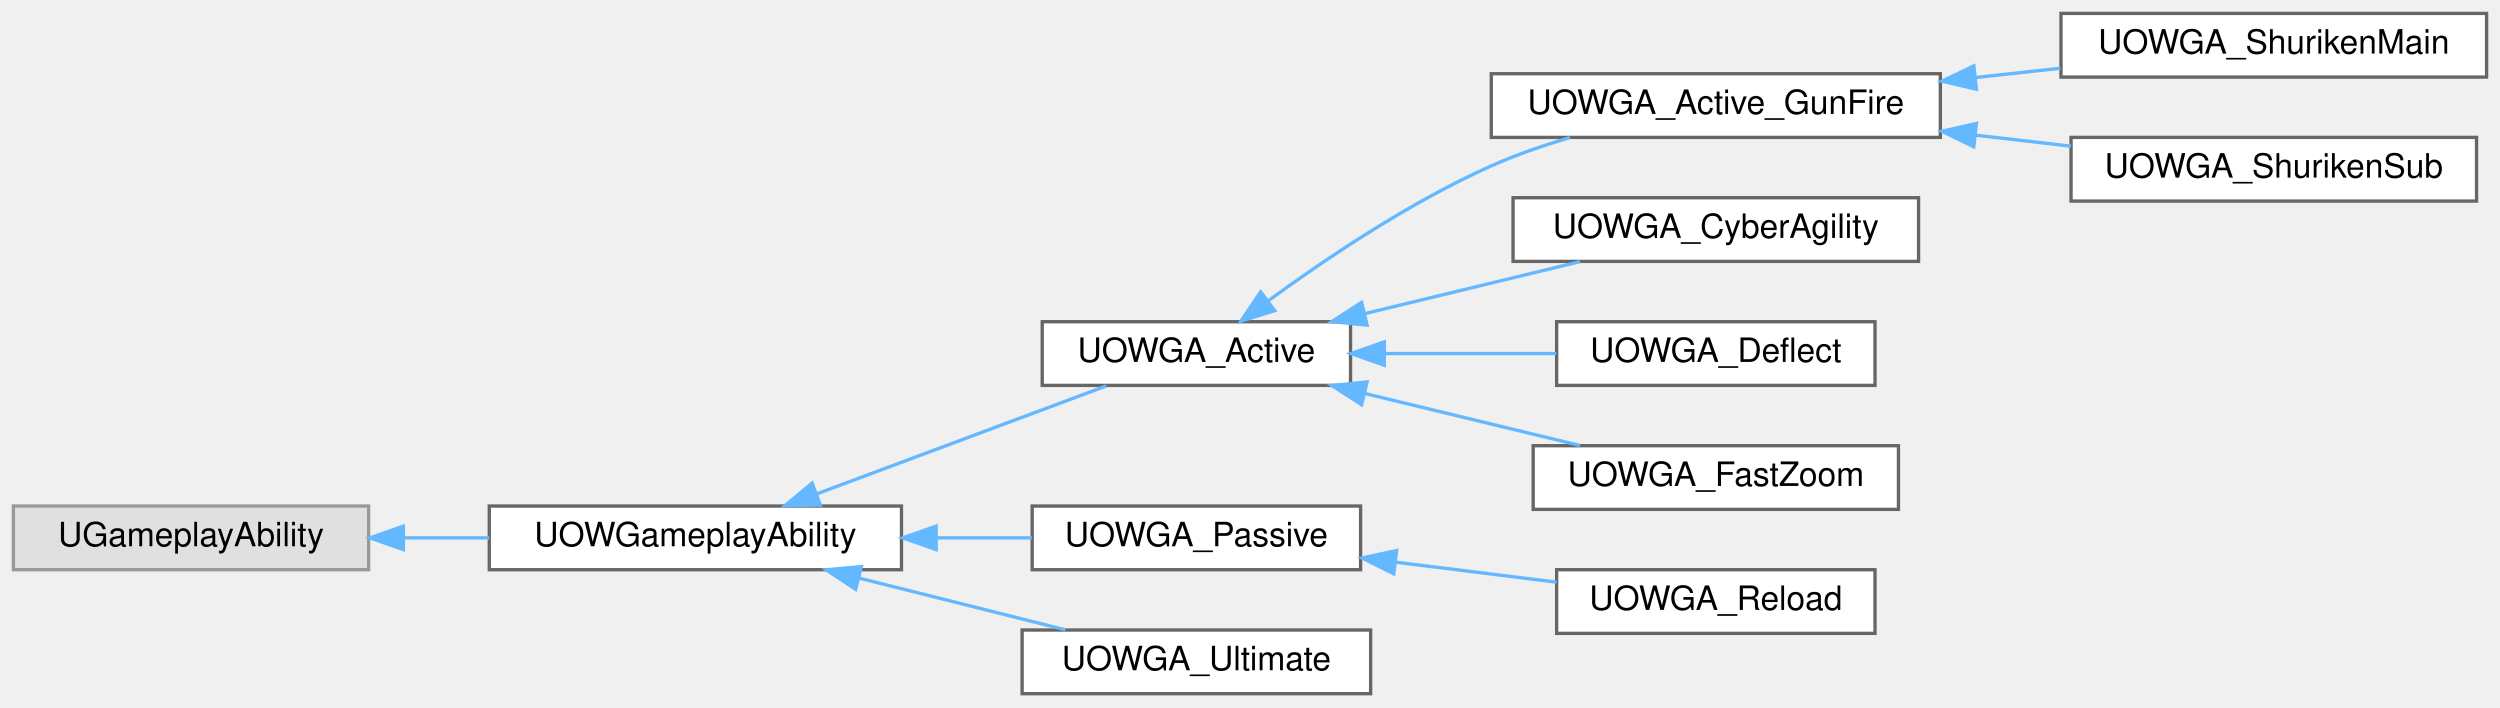
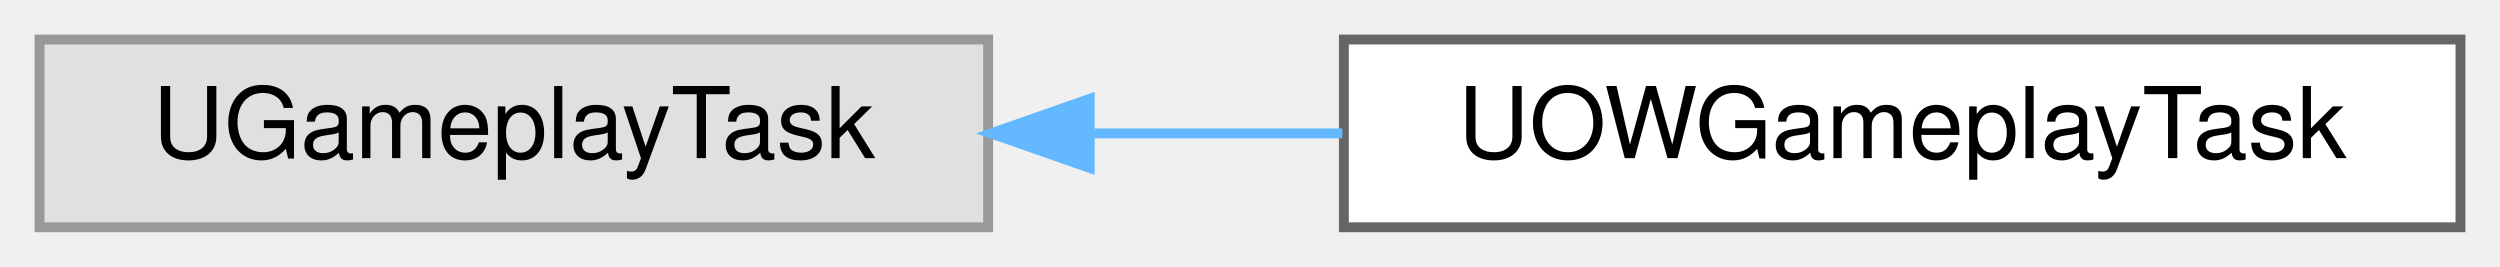
- <svg xmlns="http://www.w3.org/2000/svg" xmlns:xlink="http://www.w3.org/1999/xlink" width="746pt" height="211pt" viewBox="0.00 0.00 746.00 211.00">
-   <g id="graph0" class="graph" transform="scale(1 1) rotate(0) translate(4 207)">
+ <svg xmlns="http://www.w3.org/2000/svg" xmlns:xlink="http://www.w3.org/1999/xlink" width="253pt" height="27pt" viewBox="0.00 0.00 253.00 27.00">
+   <g id="graph0" class="graph" transform="scale(1 1) rotate(0) translate(4 23)">
    <g id="Node000000" class="node">
      <g id="a_Node000000">
        <a xlink:title=" ">
-           <polygon fill="#e0e0e0" stroke="#999999" points="106,-56 0,-56 0,-37 106,-37 106,-56" />
-           <text text-anchor="middle" x="53" y="-44" font-family="Helvetica,sans-Serif" font-size="10.00">UGameplayAbility</text>
+           <polygon fill="#e0e0e0" stroke="#999999" points="96,-19 0,-19 0,0 96,0 96,-19" />
+           <text text-anchor="middle" x="48" y="-7" font-family="Helvetica,sans-Serif" font-size="10.00">UGameplayTask</text>
        </a>
      </g>
    </g>
    <g id="Node000001" class="node">
      <g id="a_Node000001">
-         <a xlink:href="classUOWGameplayAbility.html" target="_top" xlink:title=" ">
-           <polygon fill="white" stroke="#666666" points="265,-56 142,-56 142,-37 265,-37 265,-56" />
-           <text text-anchor="middle" x="203.5" y="-44" font-family="Helvetica,sans-Serif" font-size="10.00">UOWGameplayAbility</text>
+         <a xlink:href="classUOWGameplayTask.html" target="_top" xlink:title=" ">
+           <polygon fill="white" stroke="#666666" points="245,-19 132,-19 132,0 245,0 245,-19" />
+           <text text-anchor="middle" x="188.5" y="-7" font-family="Helvetica,sans-Serif" font-size="10.00">UOWGameplayTask</text>
        </a>
      </g>
    </g>
-     <g id="edge14_Node000000_Node000001" class="edge">
-       <g id="a_edge14_Node000000_Node000001">
+     <g id="edge30_Node000000_Node000001" class="edge">
+       <g id="a_edge30_Node000000_Node000001">
        <a xlink:title=" ">
-           <path fill="none" stroke="#63b8ff" d="M116.51,-46.5C124.95,-46.5 133.59,-46.5 141.99,-46.5" />
-           <polygon fill="#63b8ff" stroke="#63b8ff" points="116.36,-43 106.36,-46.5 116.36,-50 116.36,-43" />
-         </a>
-       </g>
-     </g>
-     <g id="Node000002" class="node">
-       <g id="a_Node000002">
-         <a xlink:href="classUOWGA__Active.html" target="_top" xlink:title=" ">
-           <polygon fill="white" stroke="#666666" points="399,-111 307,-111 307,-92 399,-92 399,-111" />
-           <text text-anchor="middle" x="353" y="-99" font-family="Helvetica,sans-Serif" font-size="10.00">UOWGA_Active</text>
-         </a>
-       </g>
-     </g>
-     <g id="edge15_Node000001_Node000002" class="edge">
-       <g id="a_edge15_Node000001_Node000002">
-         <a xlink:title=" ">
-           <path fill="none" stroke="#63b8ff" d="M239.88,-59.69C266.43,-69.59 302.18,-82.92 326.11,-91.84" />
-           <polygon fill="#63b8ff" stroke="#63b8ff" points="240.79,-56.29 230.19,-56.08 238.34,-62.85 240.79,-56.29" />
-         </a>
-       </g>
-     </g>
-     <g id="Node000009" class="node">
-       <g id="a_Node000009">
-         <a xlink:href="classUOWGA__Passive.html" target="_top" xlink:title=" ">
-           <polygon fill="white" stroke="#666666" points="402,-56 304,-56 304,-37 402,-37 402,-56" />
-           <text text-anchor="middle" x="353" y="-44" font-family="Helvetica,sans-Serif" font-size="10.00">UOWGA_Passive</text>
-         </a>
-       </g>
-     </g>
-     <g id="edge22_Node000001_Node000009" class="edge">
-       <g id="a_edge22_Node000001_Node000009">
-         <a xlink:title=" ">
-           <path fill="none" stroke="#63b8ff" d="M275.37,-46.5C285.04,-46.5 294.77,-46.5 303.9,-46.5" />
-           <polygon fill="#63b8ff" stroke="#63b8ff" points="275.35,-43 265.35,-46.5 275.35,-50 275.35,-43" />
-         </a>
-       </g>
-     </g>
-     <g id="Node000011" class="node">
-       <g id="a_Node000011">
-         <a xlink:href="classUOWGA__Ultimate.html" target="_top" xlink:title=" ">
-           <polygon fill="white" stroke="#666666" points="405,-19 301,-19 301,0 405,0 405,-19" />
-           <text text-anchor="middle" x="353" y="-7" font-family="Helvetica,sans-Serif" font-size="10.00">UOWGA_Ultimate</text>
-         </a>
-       </g>
-     </g>
-     <g id="edge24_Node000001_Node000011" class="edge">
-       <g id="a_edge24_Node000001_Node000011">
-         <a xlink:title=" ">
-           <path fill="none" stroke="#63b8ff" d="M252.31,-34.51C272.26,-29.5 295.1,-23.77 313.89,-19.06" />
-           <polygon fill="#63b8ff" stroke="#63b8ff" points="251.33,-31.14 242.48,-36.97 253.04,-37.93 251.33,-31.14" />
-         </a>
-       </g>
-     </g>
-     <g id="Node000003" class="node">
-       <g id="a_Node000003">
-         <a xlink:href="classUOWGA__Active__GunFire.html" target="_top" xlink:title=" ">
-           <polygon fill="white" stroke="#666666" points="575,-185 441,-185 441,-166 575,-166 575,-185" />
-           <text text-anchor="middle" x="508" y="-173" font-family="Helvetica,sans-Serif" font-size="10.00">UOWGA_Active_GunFire</text>
-         </a>
-       </g>
-     </g>
-     <g id="edge16_Node000002_Node000003" class="edge">
-       <g id="a_edge16_Node000002_Node000003">
-         <a xlink:title=" ">
-           <path fill="none" stroke="#63b8ff" d="M374.36,-117.17C391.37,-129.62 416.69,-146.67 441,-157.5 448.38,-160.79 456.49,-163.6 464.43,-165.95" />
-           <polygon fill="#63b8ff" stroke="#63b8ff" points="376.38,-114.31 366.27,-111.14 372.2,-119.92 376.38,-114.31" />
-         </a>
-       </g>
-     </g>
-     <g id="Node000006" class="node">
-       <g id="a_Node000006">
-         <a xlink:href="classUOWGA__CyberAgility.html" target="_top" xlink:title=" ">
-           <polygon fill="white" stroke="#666666" points="568.5,-148 447.5,-148 447.5,-129 568.5,-129 568.5,-148" />
-           <text text-anchor="middle" x="508" y="-136" font-family="Helvetica,sans-Serif" font-size="10.00">UOWGA_CyberAgility</text>
-         </a>
-       </g>
-     </g>
-     <g id="edge19_Node000002_Node000006" class="edge">
-       <g id="a_edge19_Node000002_Node000006">
-         <a xlink:title=" ">
-           <path fill="none" stroke="#63b8ff" d="M403.31,-113.43C424.07,-118.44 447.89,-124.21 467.47,-128.94" />
-           <polygon fill="#63b8ff" stroke="#63b8ff" points="403.94,-109.98 393.4,-111.03 402.3,-116.78 403.94,-109.98" />
-         </a>
-       </g>
-     </g>
-     <g id="Node000007" class="node">
-       <g id="a_Node000007">
-         <a xlink:href="classUOWGA__Deflect.html" target="_top" xlink:title=" ">
-           <polygon fill="white" stroke="#666666" points="555.5,-111 460.5,-111 460.5,-92 555.5,-92 555.5,-111" />
-           <text text-anchor="middle" x="508" y="-99" font-family="Helvetica,sans-Serif" font-size="10.00">UOWGA_Deflect</text>
-         </a>
-       </g>
-     </g>
-     <g id="edge20_Node000002_Node000007" class="edge">
-       <g id="a_edge20_Node000002_Node000007">
-         <a xlink:title=" ">
-           <path fill="none" stroke="#63b8ff" d="M409.29,-101.5C426.04,-101.5 444.26,-101.5 460.39,-101.5" />
-           <polygon fill="#63b8ff" stroke="#63b8ff" points="409.08,-98 399.08,-101.5 409.08,-105 409.08,-98" />
-         </a>
-       </g>
-     </g>
-     <g id="Node000008" class="node">
-       <g id="a_Node000008">
-         <a xlink:href="classUOWGA__FastZoom.html" target="_top" xlink:title=" ">
-           <polygon fill="white" stroke="#666666" points="562.5,-74 453.5,-74 453.5,-55 562.5,-55 562.5,-74" />
-           <text text-anchor="middle" x="508" y="-62" font-family="Helvetica,sans-Serif" font-size="10.00">UOWGA_FastZoom</text>
-         </a>
-       </g>
-     </g>
-     <g id="edge21_Node000002_Node000008" class="edge">
-       <g id="a_edge21_Node000002_Node000008">
-         <a xlink:title=" ">
-           <path fill="none" stroke="#63b8ff" d="M403.31,-89.57C424.07,-84.56 447.89,-78.79 467.47,-74.06" />
-           <polygon fill="#63b8ff" stroke="#63b8ff" points="402.3,-86.22 393.4,-91.97 403.94,-93.02 402.3,-86.22" />
-         </a>
-       </g>
-     </g>
-     <g id="Node000004" class="node">
-       <g id="a_Node000004">
-         <a xlink:href="classUOWGA__ShurikenMain.html" target="_top" xlink:title=" ">
-           <polygon fill="white" stroke="#666666" points="738,-203 611,-203 611,-184 738,-184 738,-203" />
-           <text text-anchor="middle" x="674.5" y="-191" font-family="Helvetica,sans-Serif" font-size="10.00">UOWGA_ShurikenMain</text>
-         </a>
-       </g>
-     </g>
-     <g id="edge17_Node000003_Node000004" class="edge">
-       <g id="a_edge17_Node000003_Node000004">
-         <a xlink:title=" ">
-           <path fill="none" stroke="#63b8ff" d="M585.65,-183.89C594.08,-184.81 602.58,-185.74 610.81,-186.64" />
-           <polygon fill="#63b8ff" stroke="#63b8ff" points="585.76,-180.38 575.43,-182.77 584.99,-187.34 585.76,-180.38" />
-         </a>
-       </g>
-     </g>
-     <g id="Node000005" class="node">
-       <g id="a_Node000005">
-         <a xlink:href="classUOWGA__ShurikenSub.html" target="_top" xlink:title=" ">
-           <polygon fill="white" stroke="#666666" points="735,-166 614,-166 614,-147 735,-147 735,-166" />
-           <text text-anchor="middle" x="674.5" y="-154" font-family="Helvetica,sans-Serif" font-size="10.00">UOWGA_ShurikenSub</text>
-         </a>
-       </g>
-     </g>
-     <g id="edge18_Node000003_Node000005" class="edge">
-       <g id="a_edge18_Node000003_Node000005">
-         <a xlink:title=" ">
-           <path fill="none" stroke="#63b8ff" d="M585.38,-166.68C594.98,-165.57 604.69,-164.45 613.98,-163.37" />
-           <polygon fill="#63b8ff" stroke="#63b8ff" points="584.97,-163.2 575.43,-167.83 585.77,-170.16 584.97,-163.2" />
-         </a>
-       </g>
-     </g>
-     <g id="Node000010" class="node">
-       <g id="a_Node000010">
-         <a xlink:href="classUOWGA__Reload.html" target="_top" xlink:title=" ">
-           <polygon fill="white" stroke="#666666" points="555.5,-37 460.5,-37 460.5,-18 555.5,-18 555.5,-37" />
-           <text text-anchor="middle" x="508" y="-25" font-family="Helvetica,sans-Serif" font-size="10.00">UOWGA_Reload</text>
-         </a>
-       </g>
-     </g>
-     <g id="edge23_Node000009_Node000010" class="edge">
-       <g id="a_edge23_Node000009_Node000010">
-         <a xlink:title=" ">
-           <path fill="none" stroke="#63b8ff" d="M412.63,-39.22C428.47,-37.25 445.39,-35.15 460.47,-33.28" />
-           <polygon fill="#63b8ff" stroke="#63b8ff" points="411.9,-35.78 402.41,-40.49 412.77,-42.73 411.9,-35.78" />
+           <path fill="none" stroke="#63b8ff" d="M106.39,-9.5C114.8,-9.5 123.46,-9.5 131.84,-9.5" />
+           <polygon fill="#63b8ff" stroke="#63b8ff" points="106.28,-6 96.28,-9.5 106.28,-13 106.28,-6" />
        </a>
      </g>
    </g>
  </g>
</svg>
